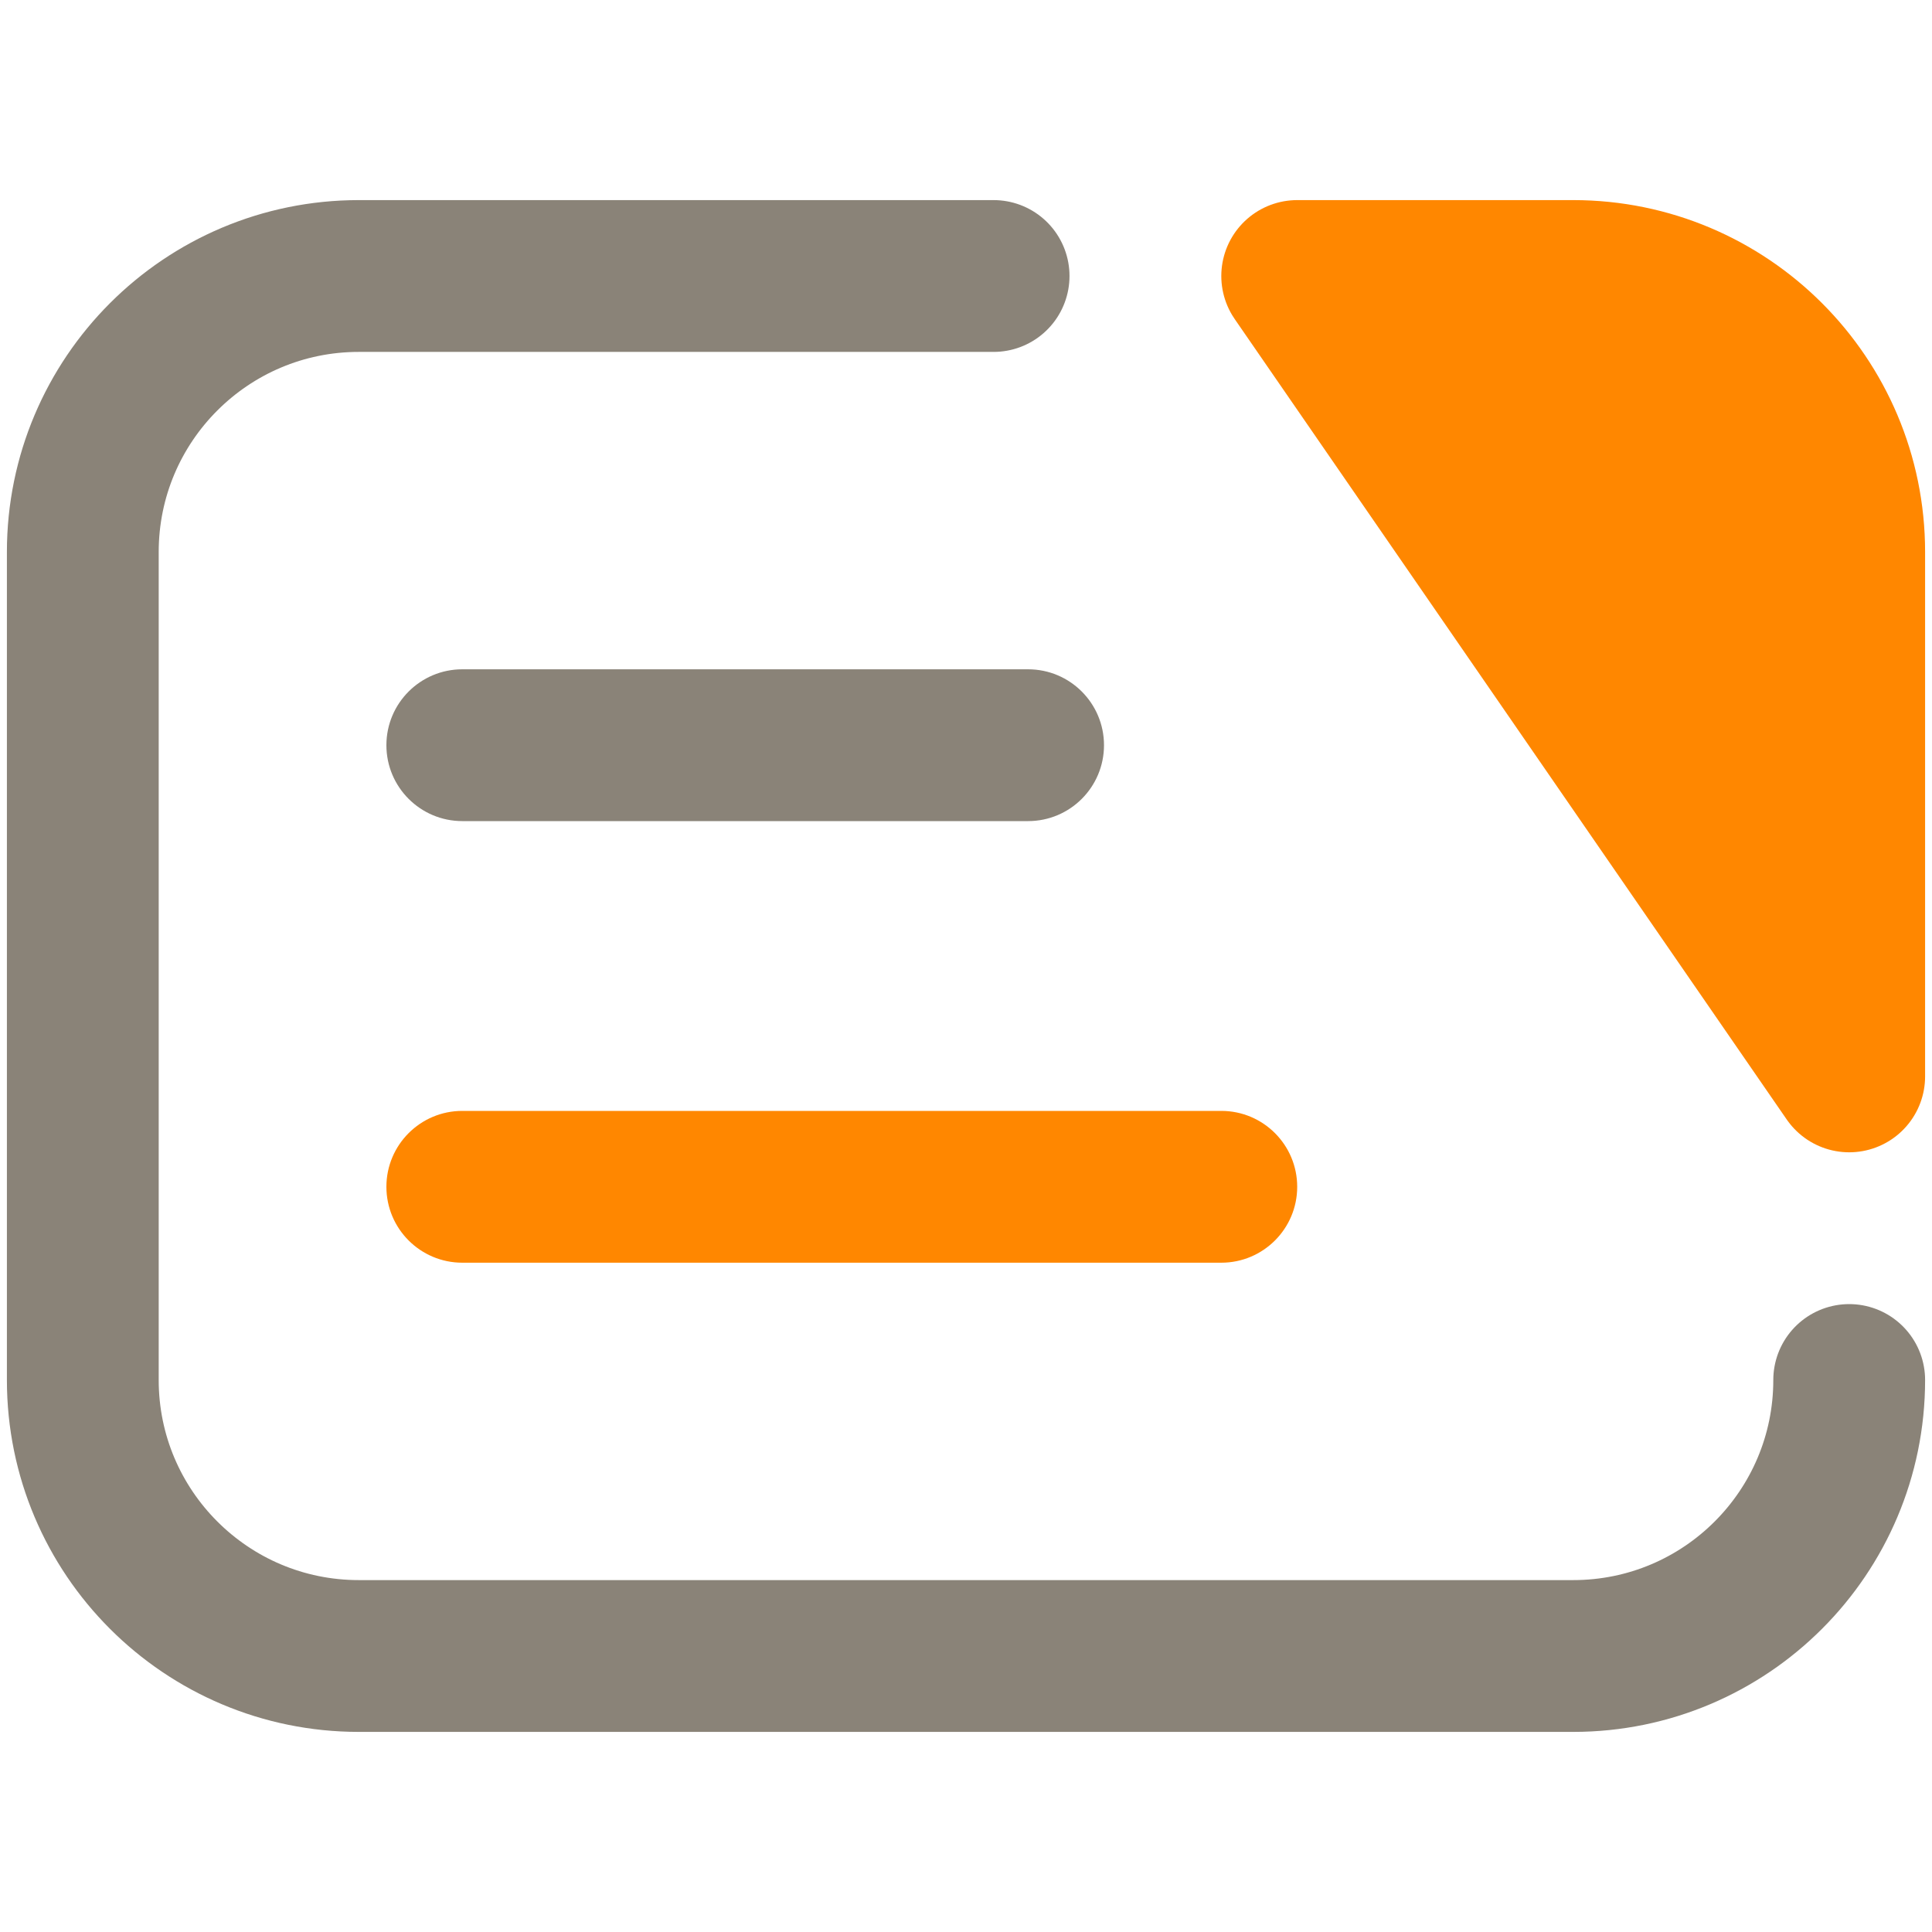
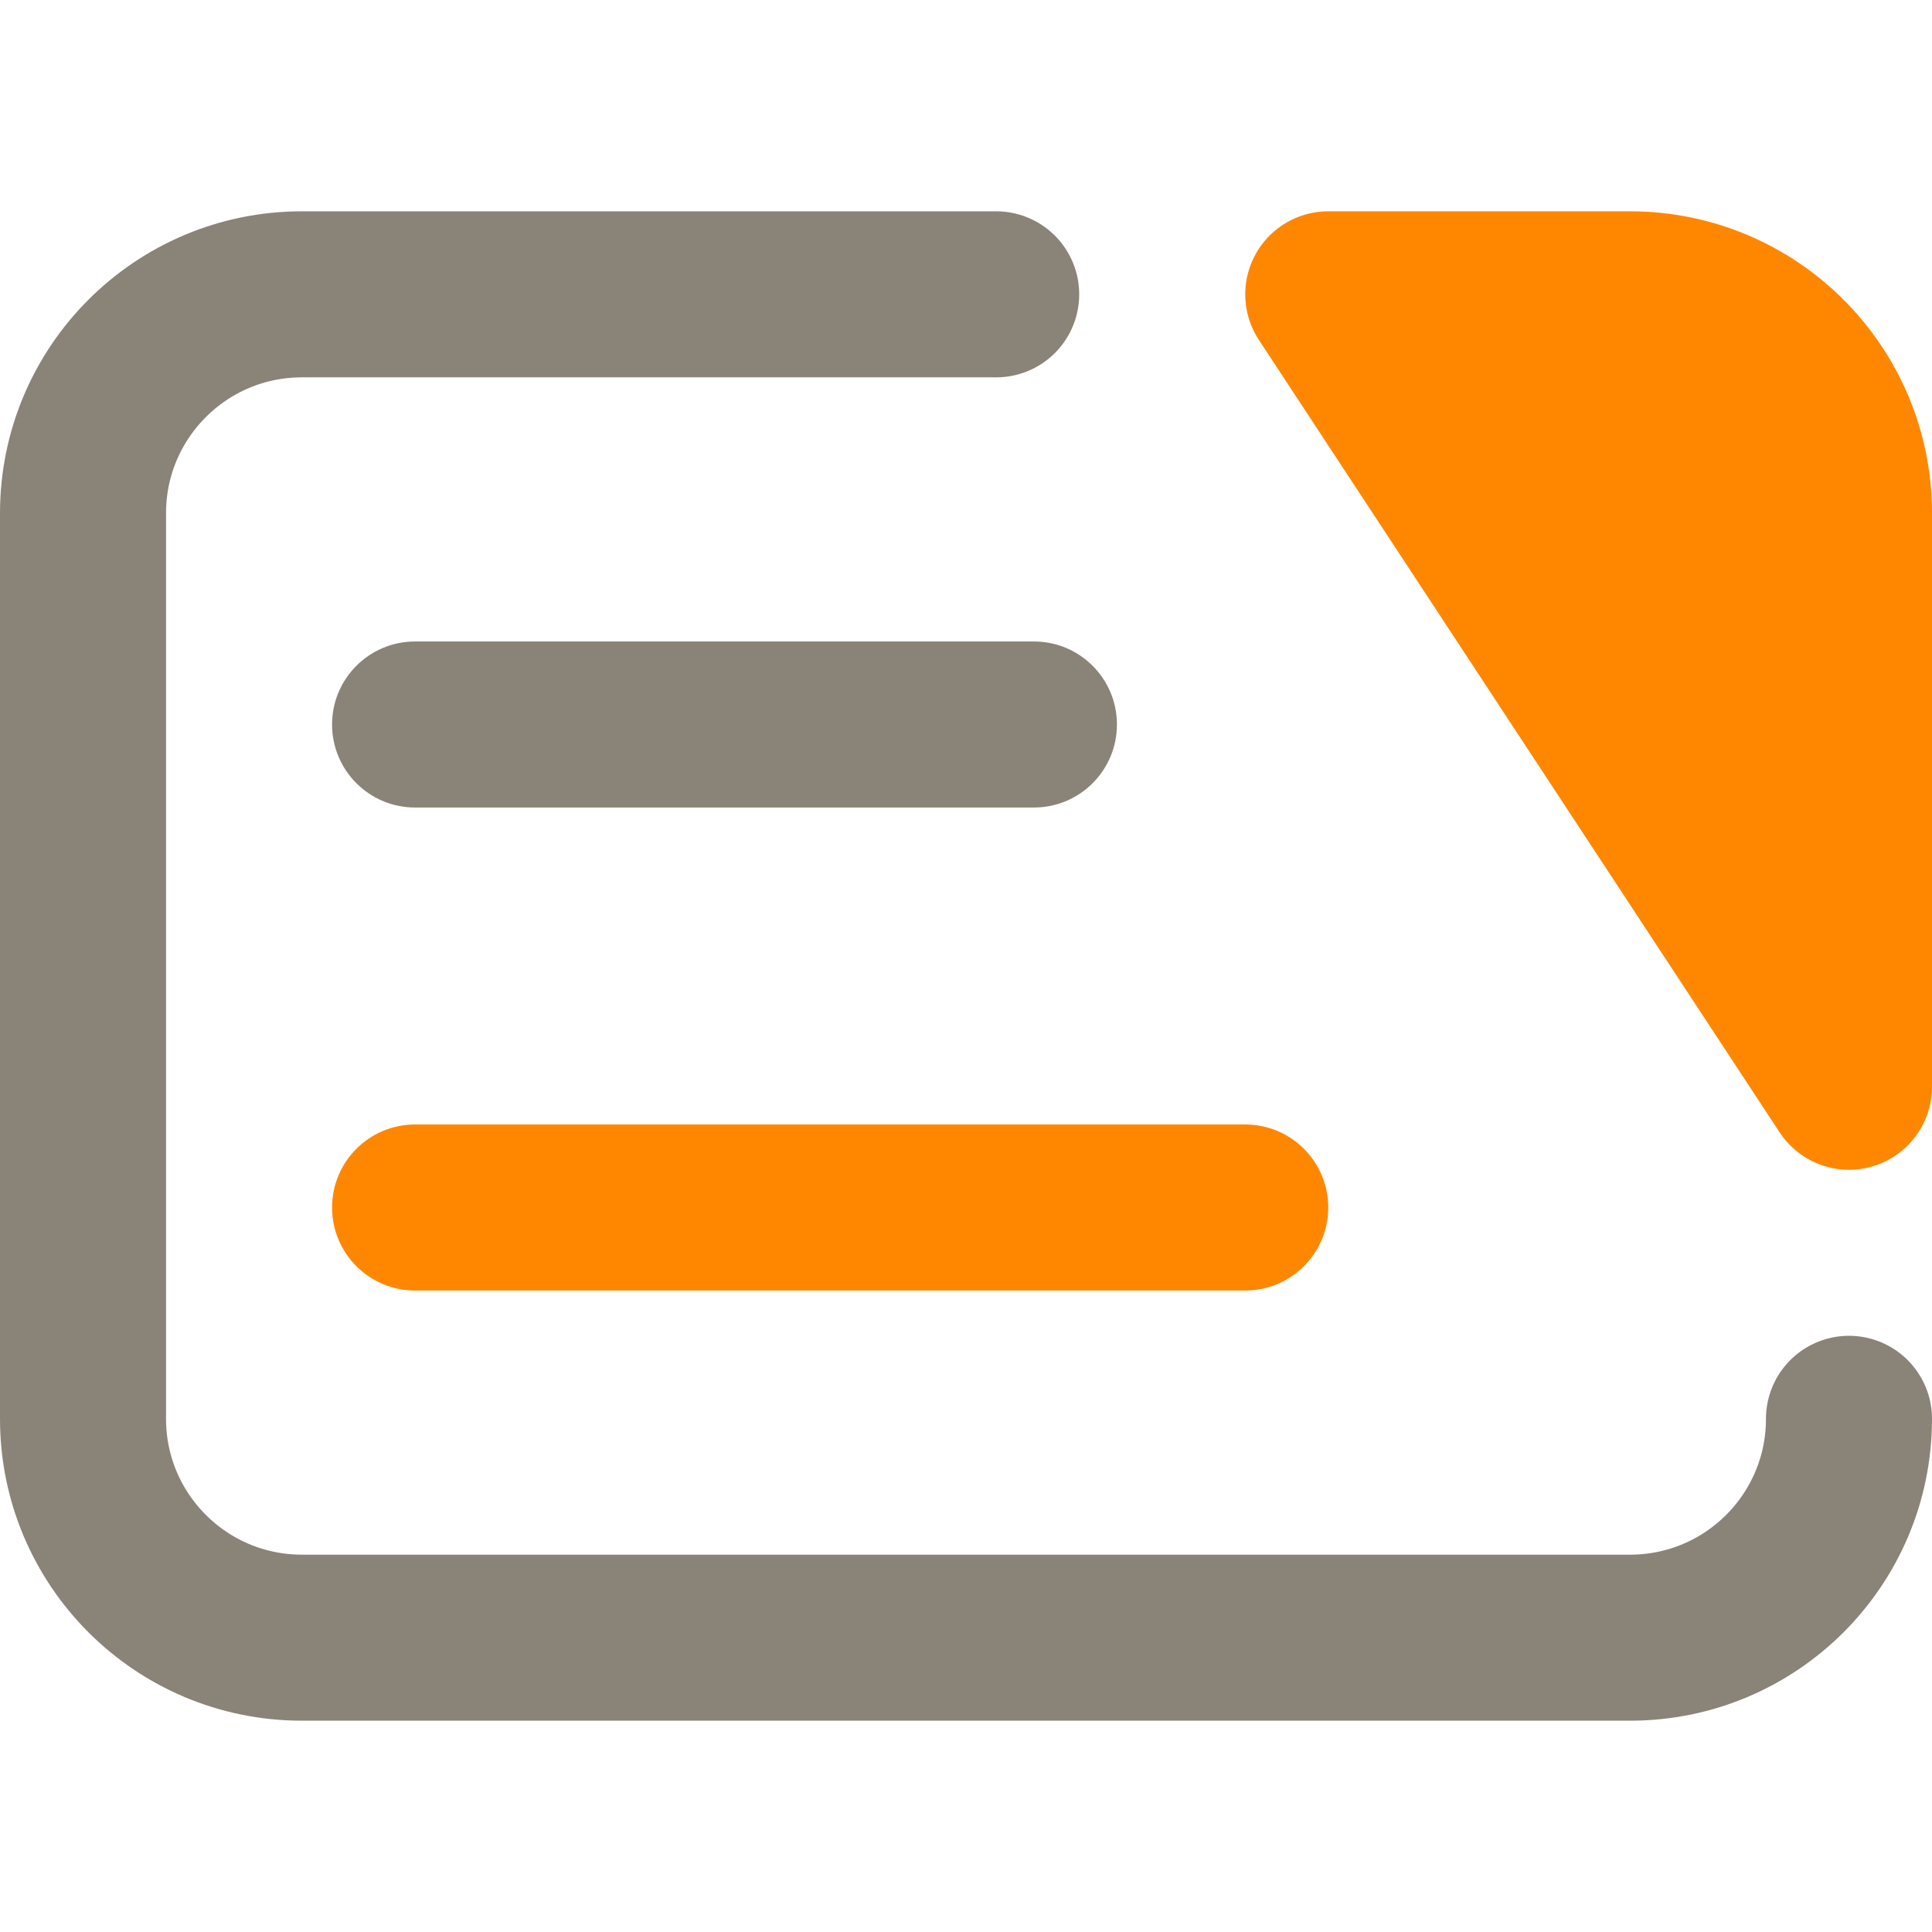
- <svg xmlns="http://www.w3.org/2000/svg" viewBox="-6 -20 140 140" role="img" aria-label="TYPO3 Support App">
+ <svg xmlns="http://www.w3.org/2000/svg" viewBox="0 -14 128 128" role="img" aria-label="TYPO3 Support App">
  <style>
    /* An image cannot inherit currentColor, so the ink is a mid warm grey
       that holds on both modes, lifted a step in dark. The accent is flat
       #FF8700 in both, exactly as --accent is. */
    .ink  { stroke: #8A8378; }
    .inkf { fill: #8A8378; }
    @media (prefers-color-scheme: dark) {
      .ink  { stroke: #A9A299; }
      .inkf { fill: #A9A299; }
    }
  </style>
-   <path class="ink" d="M128 80.00V80A20 20 0 0 1 108 100H20A20 20 0 0 1 0 80V20A20 20 0 0 1 20 0H66.00" fill="none" stroke-width="11" stroke-linejoin="round" stroke-linecap="round" />
+   <path class="ink" d="M122.5 80.00V80A14.5 14.5 0 0 1 108 94.5H20A14.5 14.5 0 0 1 5.5 80V20A14.5 14.5 0 0 1 20 5.5H66.00" fill="none" stroke-width="11" stroke-linejoin="round" stroke-linecap="round" />
  <rect class="inkf" x="22" y="28.5" width="52" height="11" rx="5.5" />
  <rect x="22" y="60.5" width="66" height="11" rx="5.5" fill="#FF8700" />
-   <path d="M88.00 0H108.00A20 20 0 0 1 128 20V58.00Z" fill="#FF8700" stroke="#FF8700" stroke-width="11" stroke-linejoin="round" stroke-linecap="round" />
+   <path d="M88.00 5.5H108A14.5 14.5 0 0 1 122.5 20V58.00Z" fill="#FF8700" stroke="#FF8700" stroke-width="11" stroke-linejoin="round" stroke-linecap="round" />
</svg>
